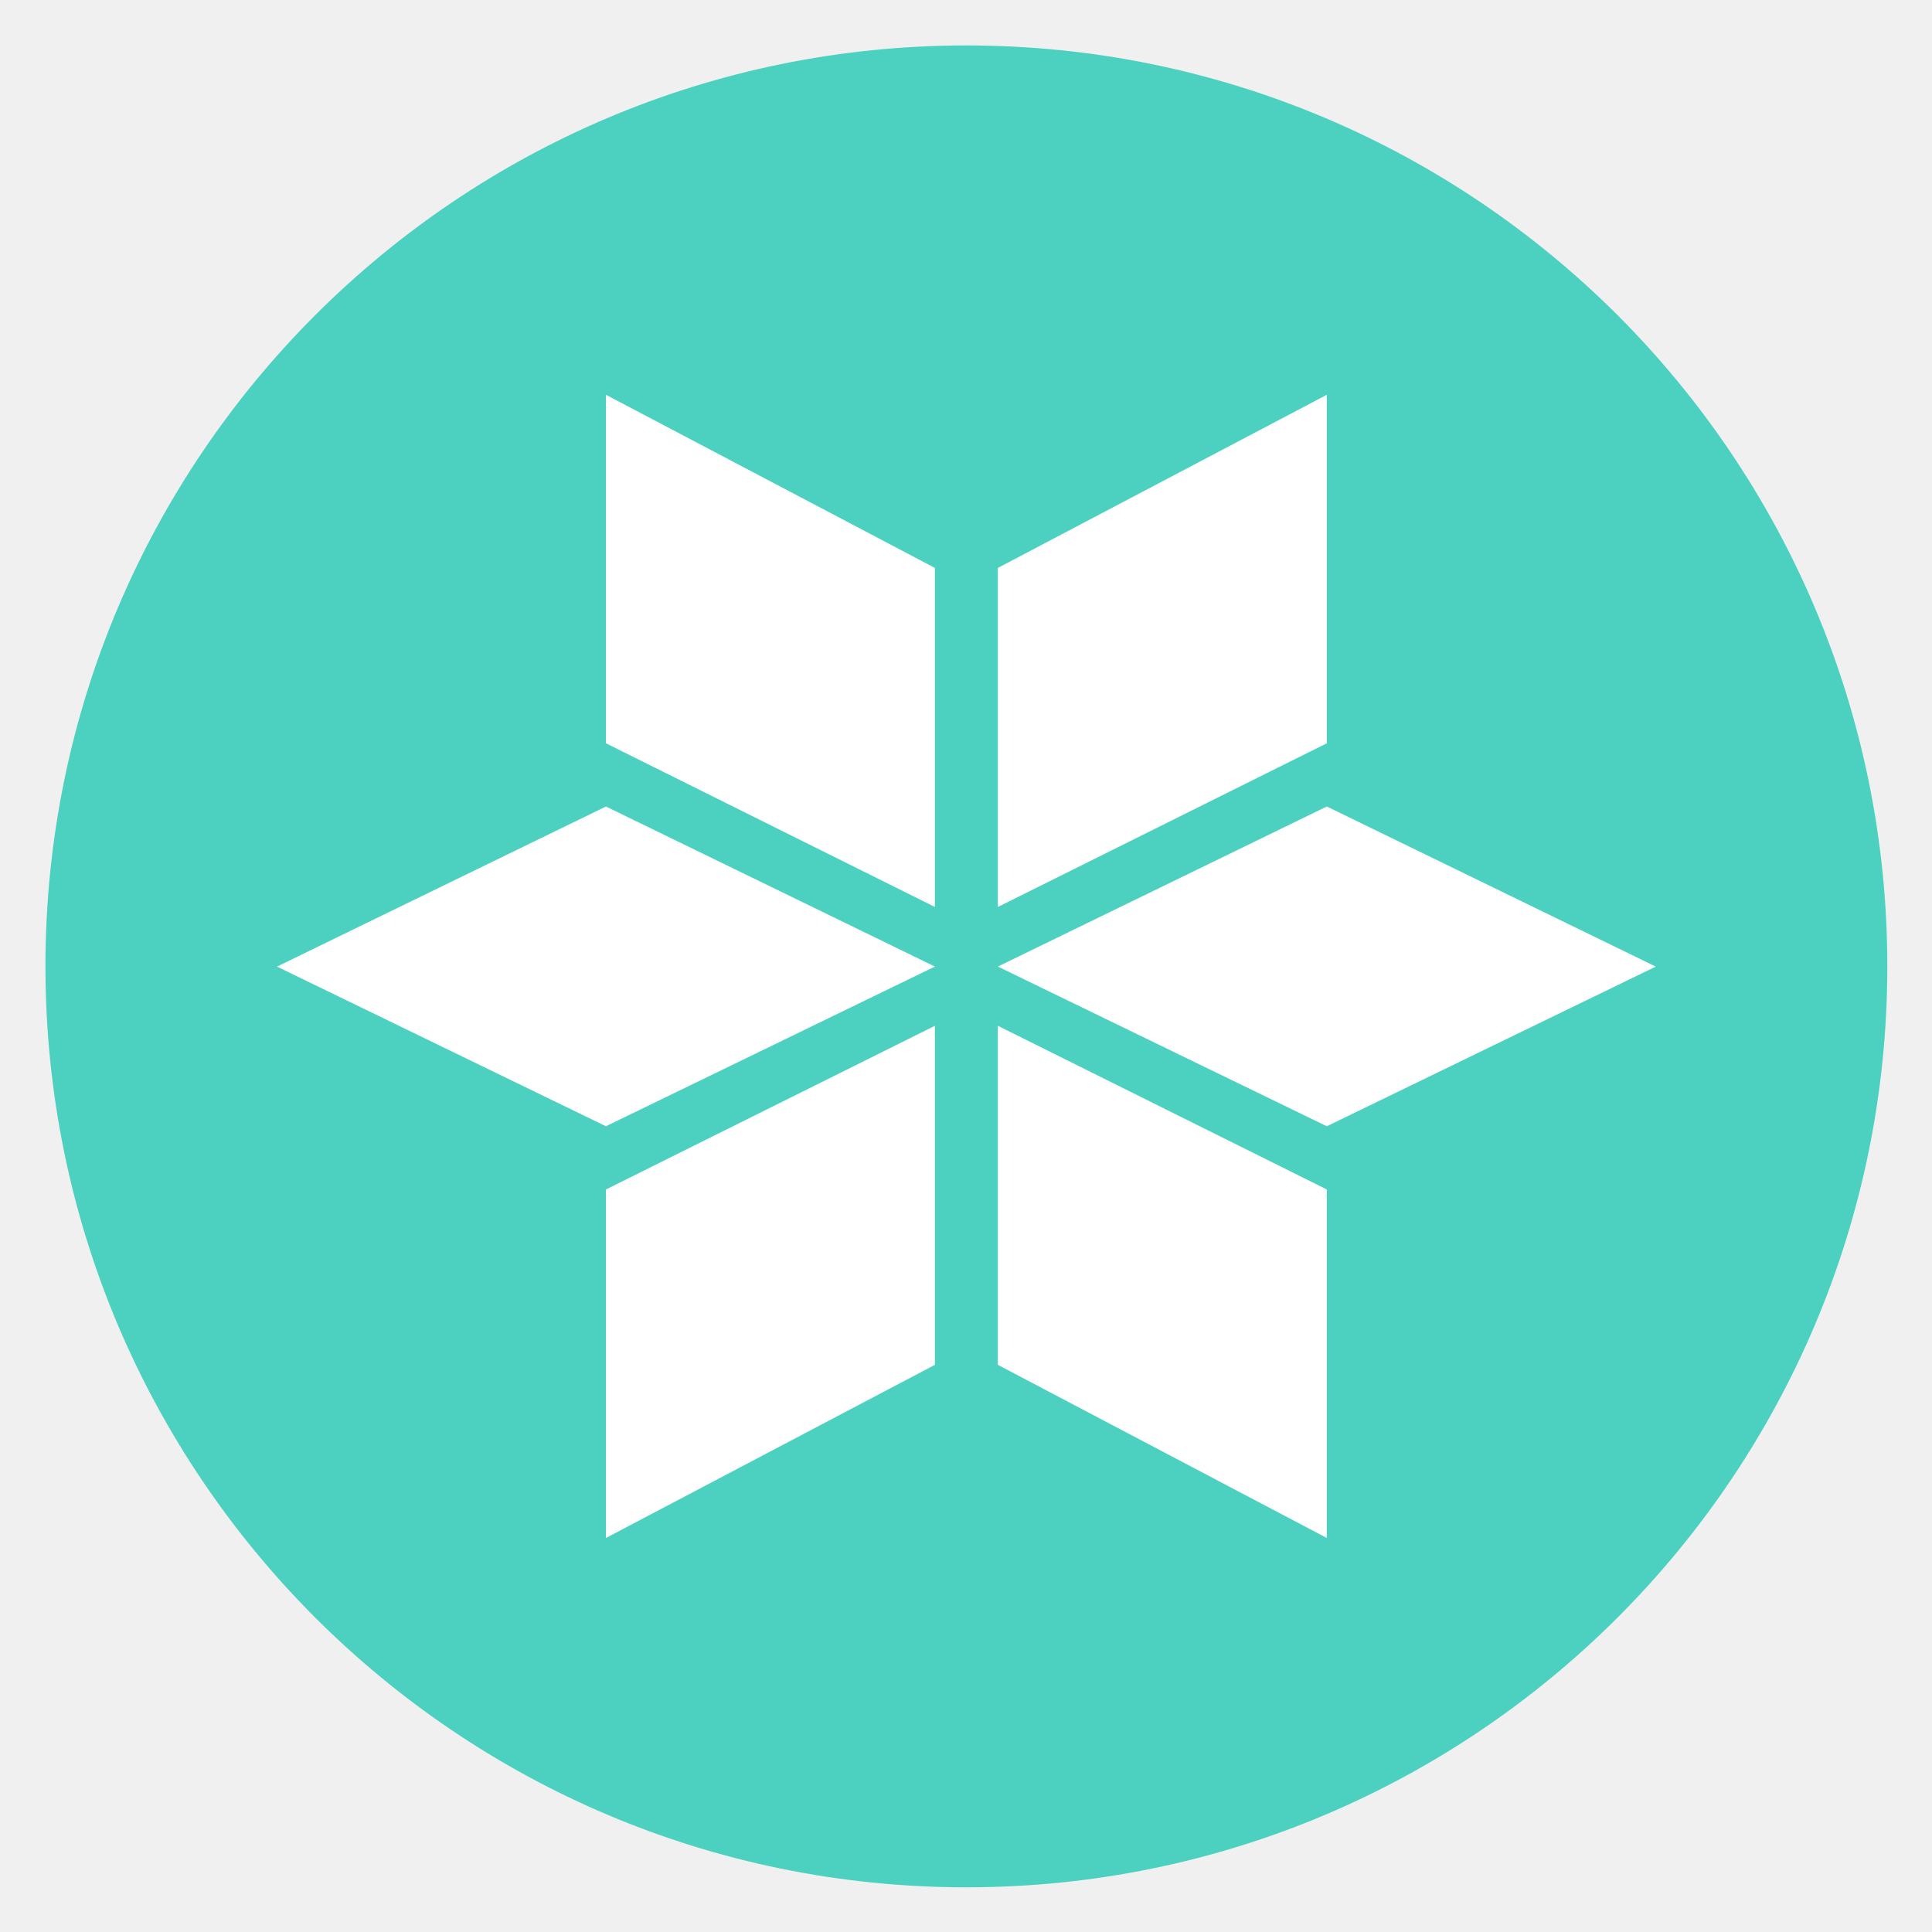
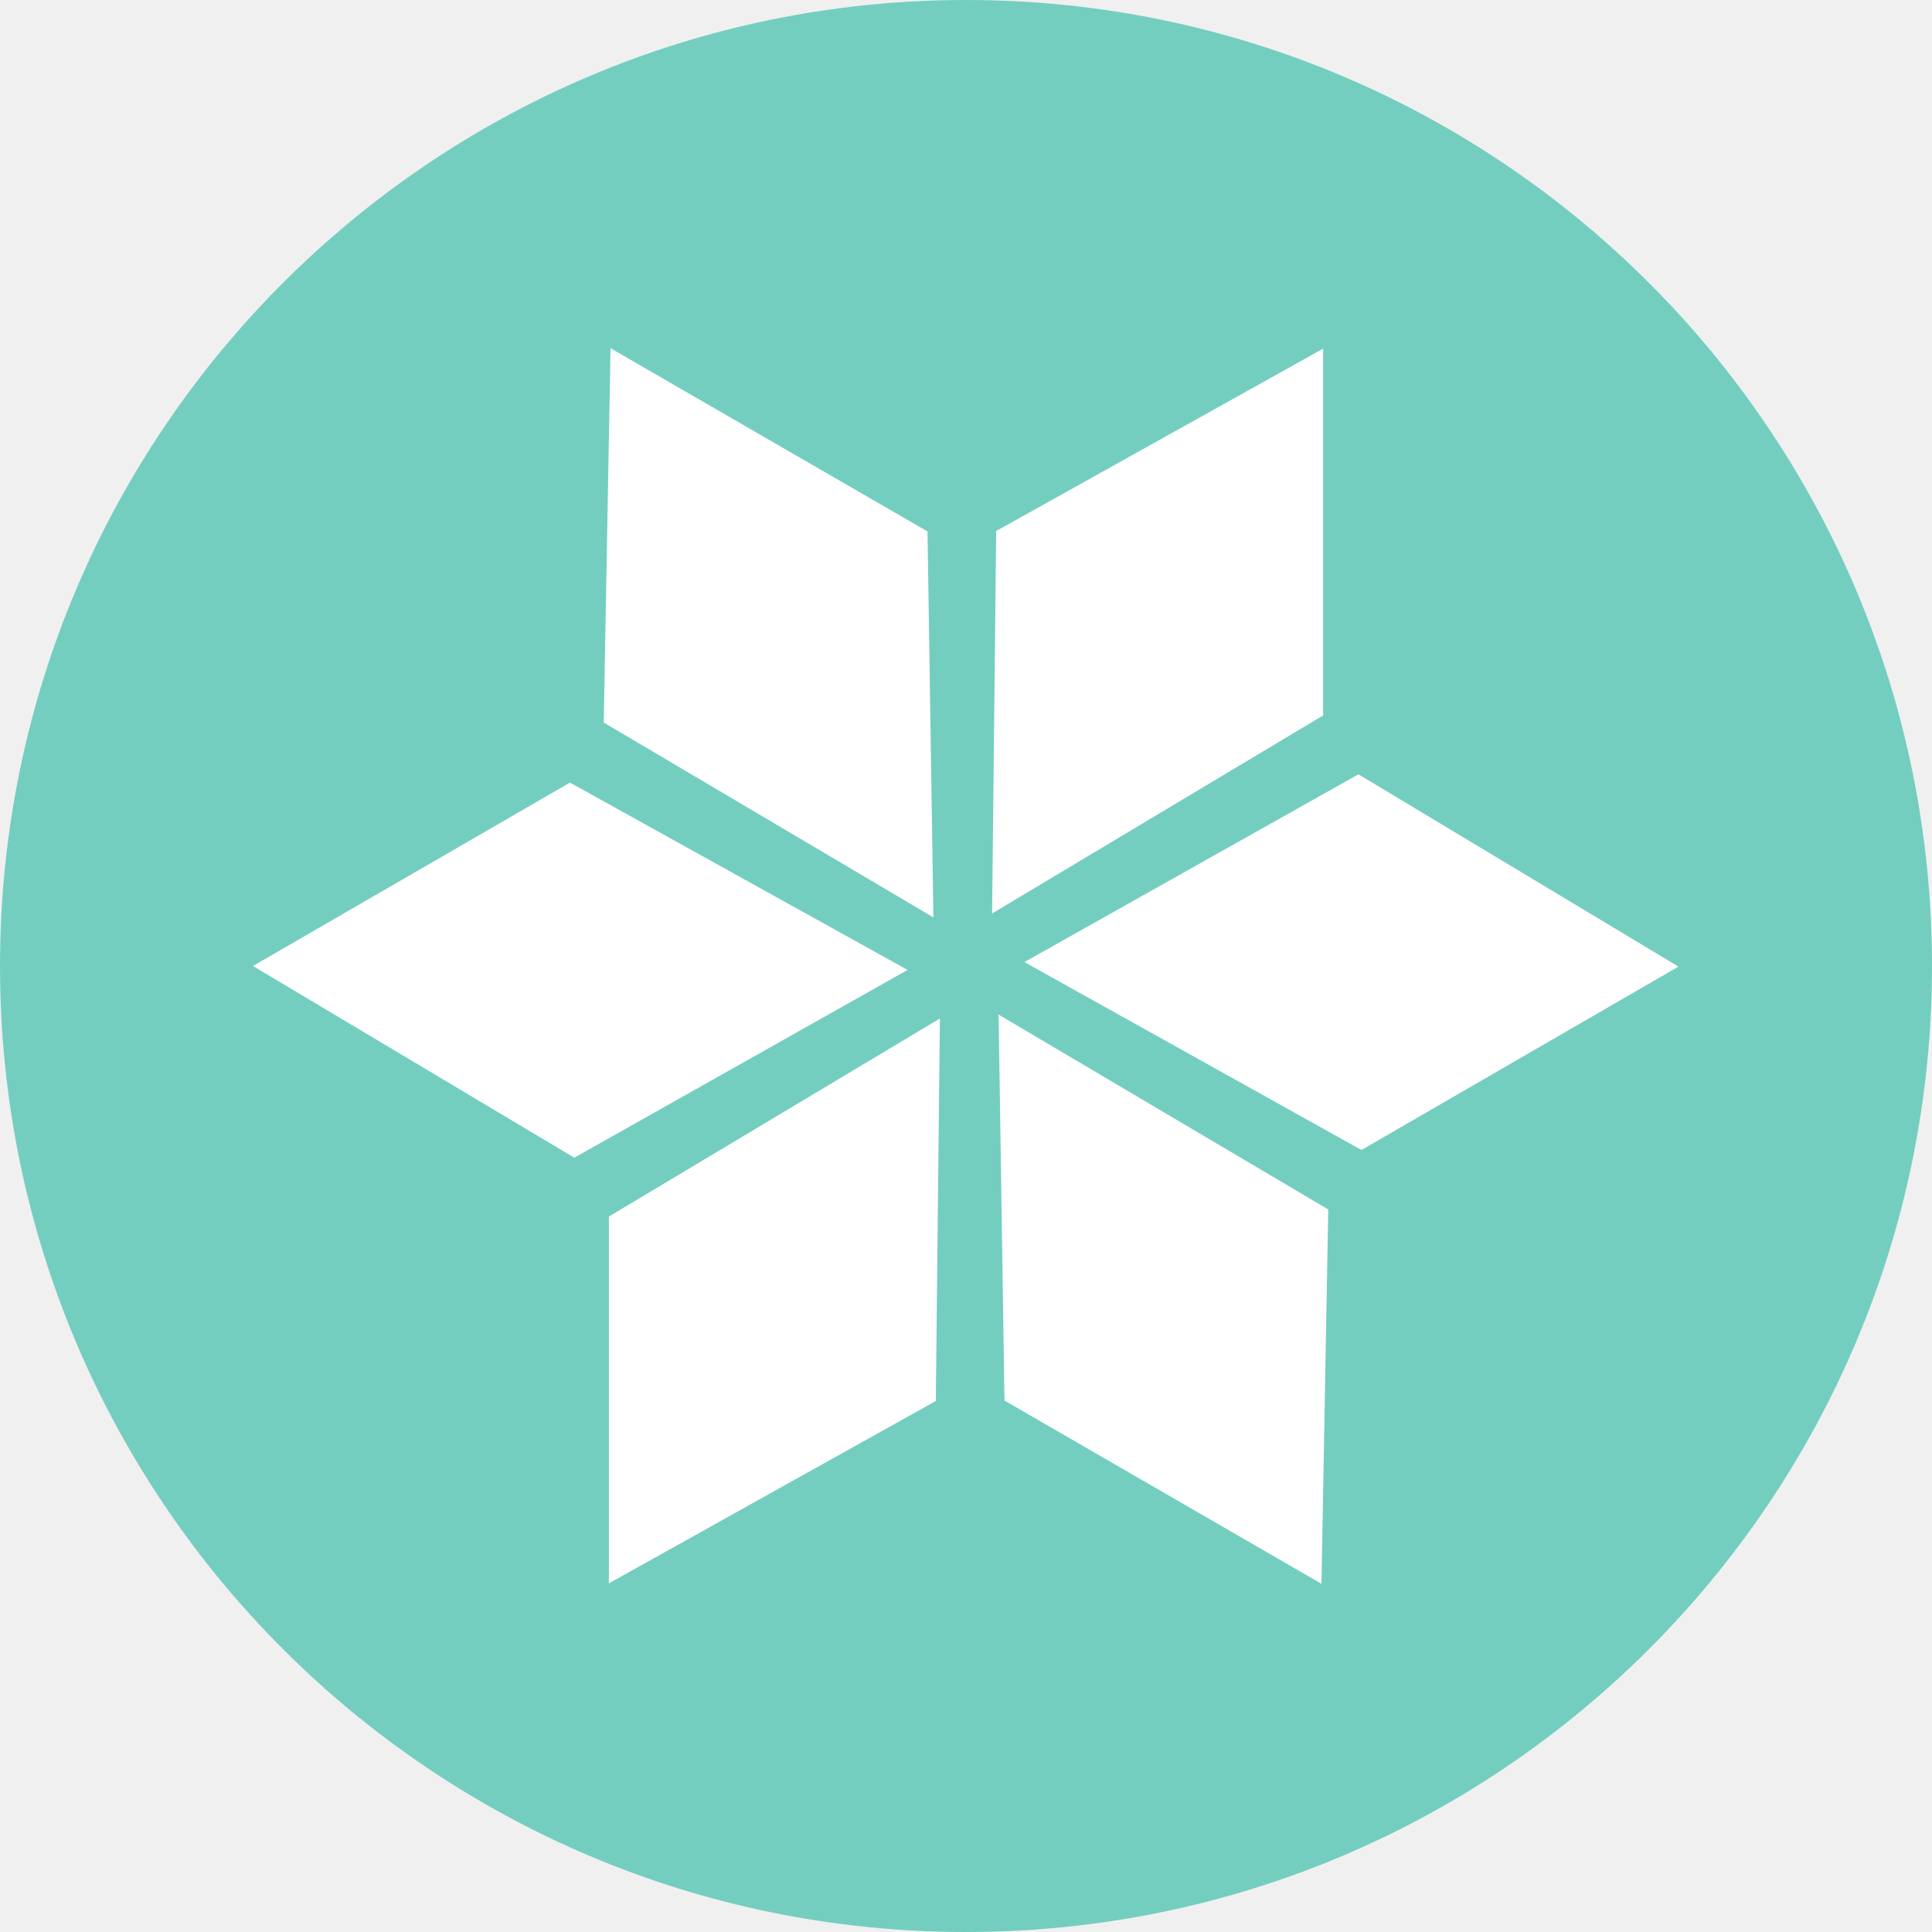
- <svg xmlns="http://www.w3.org/2000/svg" version="1.1" id="Capa_1" x="0px" y="0px" viewBox="0 0 255.1 255.1" style="enable-background:new 0 0 255.1 255.1;" xml:space="preserve">
-   <style type="text/css">
- 	.st0{fill:#4CD1C0;}
- 	.st1{fill:#FFFFFF;}
- </style>
-   <circle class="st0" cx="127.6" cy="127.6" r="121.6" />
-   <g>
-     <polygon class="st1" points="80.008,106.491 123.443,127.624 80.008,148.709 36.572,127.629  " />
-     <g>
-       <polygon class="st1" points="175.192,106.491 131.757,127.624 175.192,148.709 218.628,127.629   " />
-       <polygon class="st1" points="175.192,52.127 131.757,74.989 131.757,119.755 132.087,119.591 132.087,119.591 132.704,119.284     175.18,98.148 175.179,98.147 175.192,98.141   " />
-     </g>
-     <polygon class="st1" points="175.192,203.073 131.757,180.211 131.757,135.445 132.087,135.609 132.087,135.609 132.704,135.916    175.18,157.052 175.179,157.053 175.192,157.059  " />
-     <polygon class="st1" points="80.008,52.127 123.443,74.989 123.443,119.755 123.113,119.591 123.113,119.591 122.496,119.284    80.02,98.148 80.021,98.147 80.008,98.141  " />
-     <polygon class="st1" points="80.008,203.073 123.443,180.211 123.443,135.445 123.113,135.609 123.113,135.609 122.496,135.916    80.02,157.052 80.021,157.053 80.008,157.059  " />
+ <svg xmlns="http://www.w3.org/2000/svg" viewBox="0 0 128 128">
+   <defs>
+     <style>.cls-1{fill:#74cec0;}.cls-2{fill:#fff;}</style>
+   </defs>
+   <g id="ice">
+     <circle class="cls-1" cx="64" cy="64" r="64" />
+     <path class="cls-2" d="M60.13,64.26,38.05,76.7,16.76,64l21-12.15ZM90,51.3,67.87,63.74,90.2,76.19l21-12.15ZM61.45,35.21l-21-12.14L40,47.87,61.84,60.78ZM88,80.13,66.16,67.22l.39,25.57,21,12.14ZM87.66,47.4V23.1L66,35.18l-.27,25.34ZM62,92.82l.27-25.34L40.34,80.6v24.3Z" />
  </g>
</svg>
